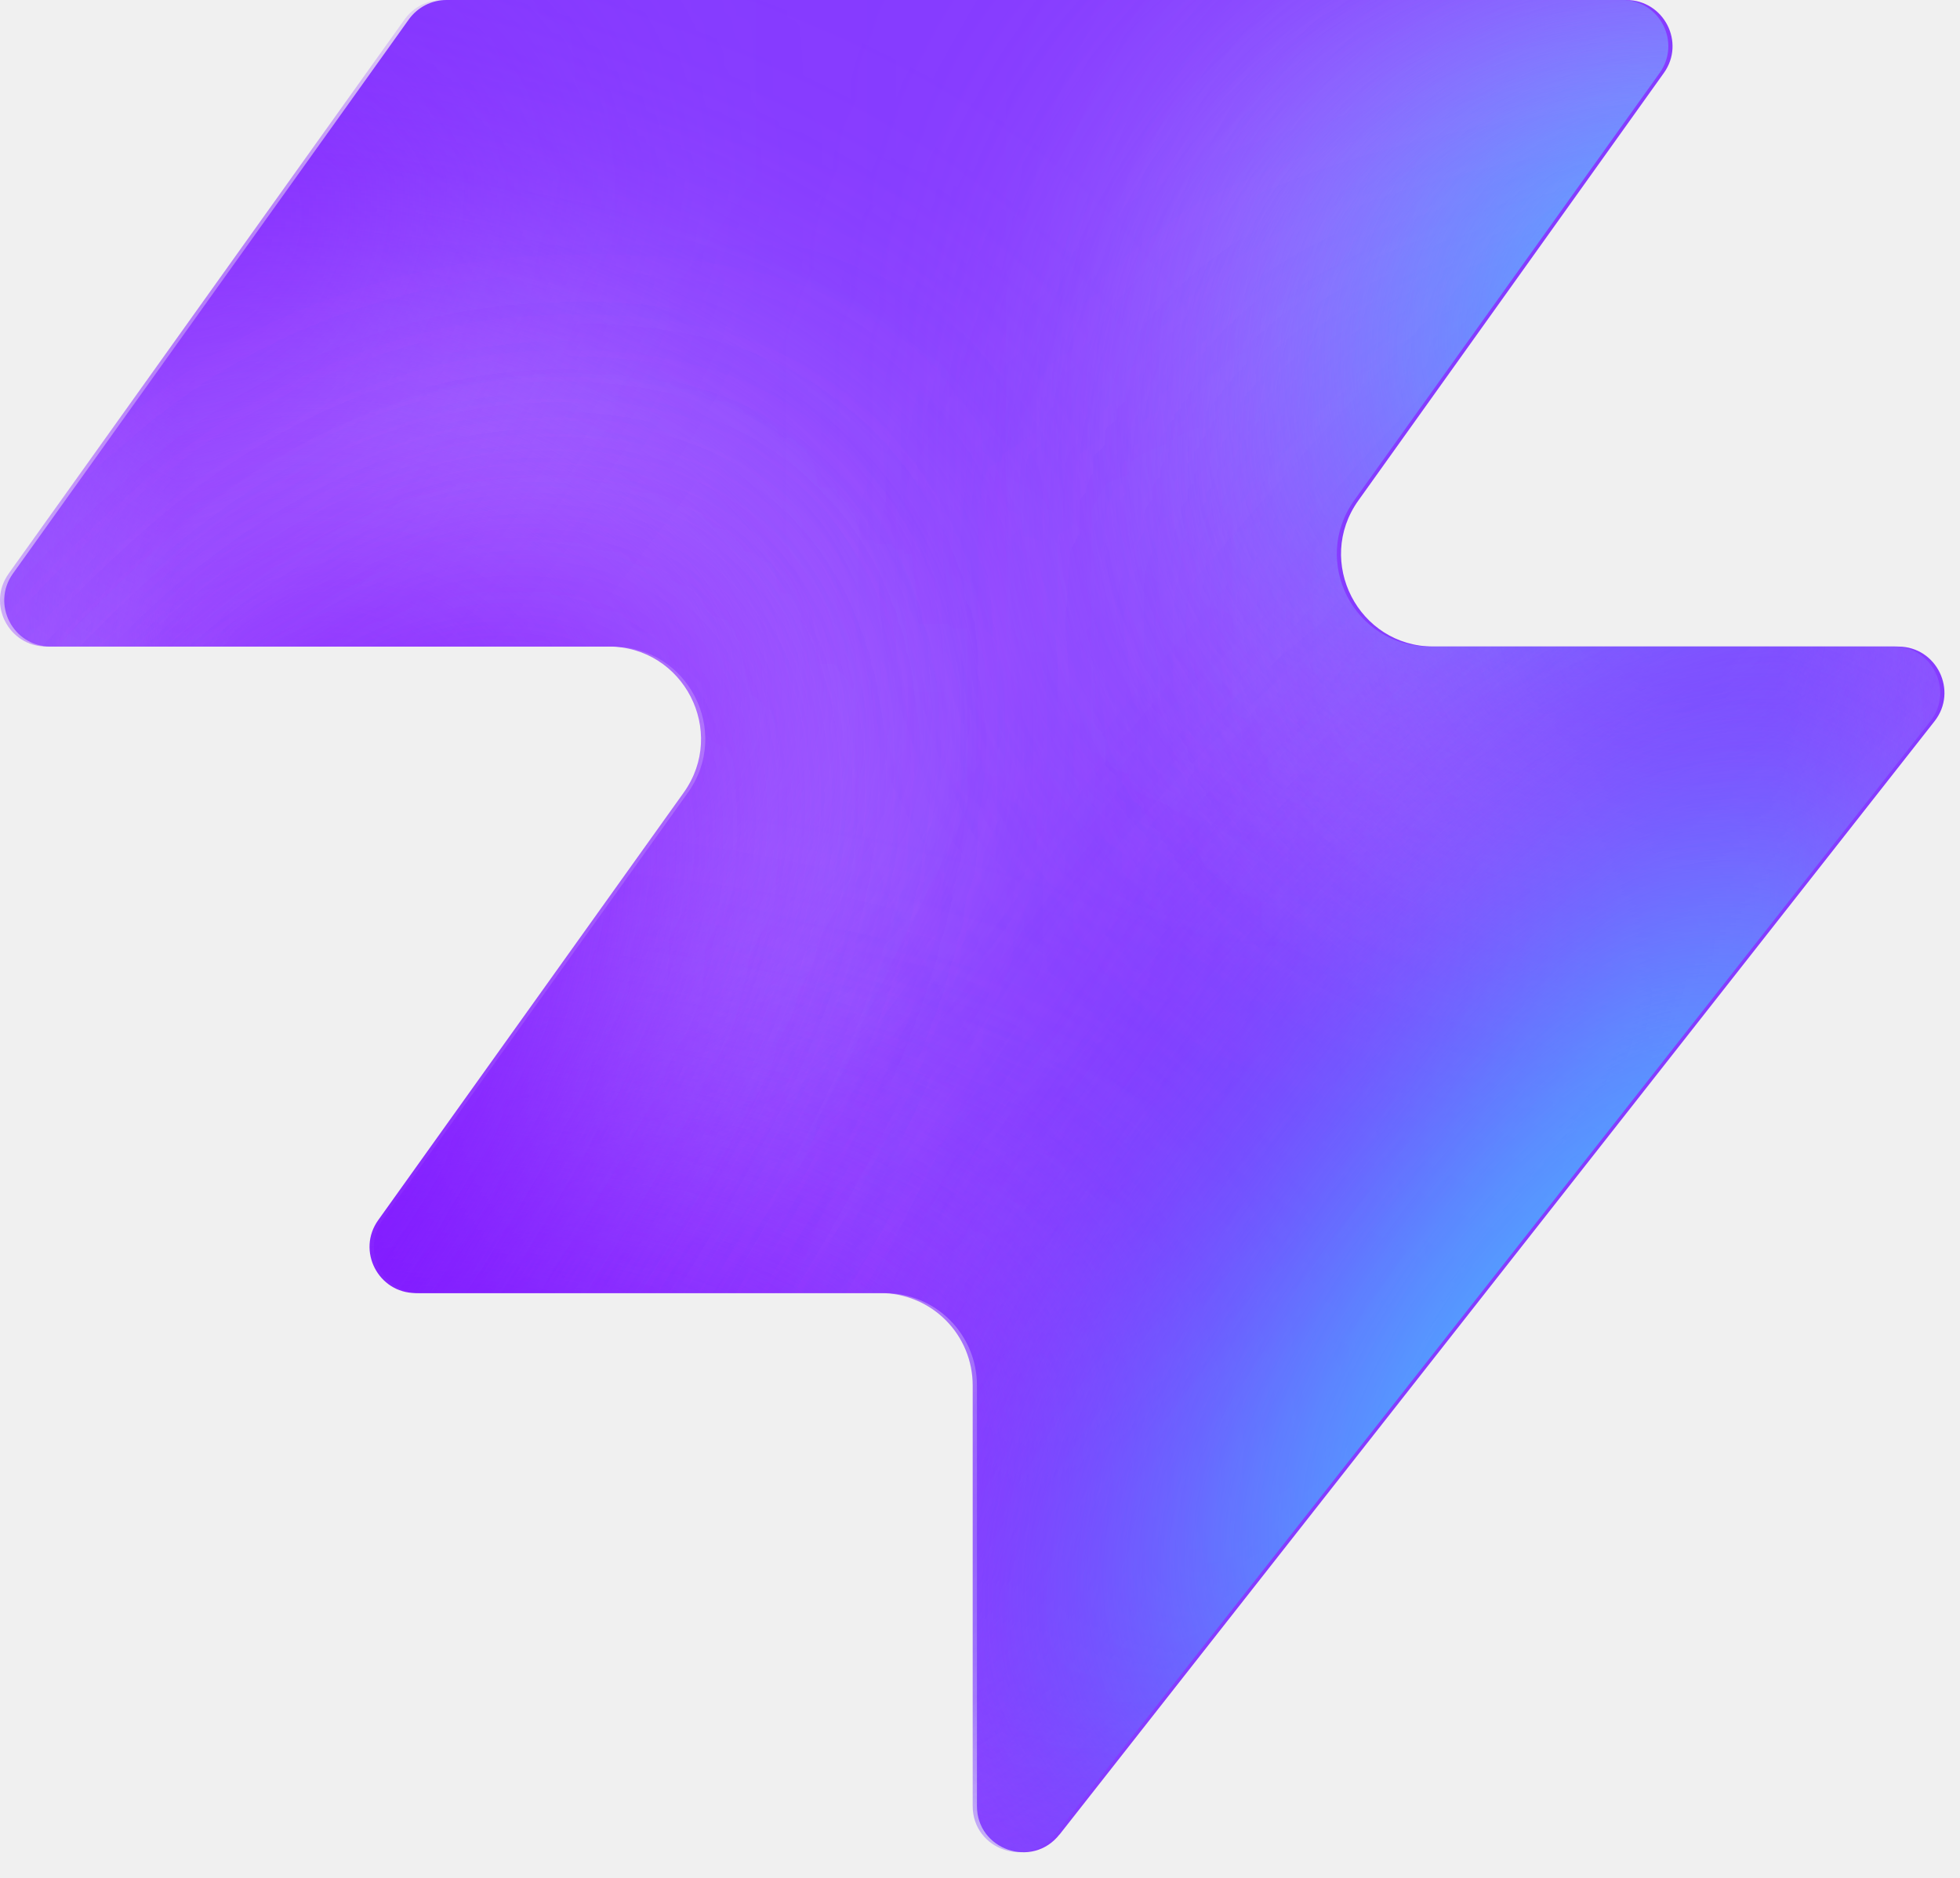
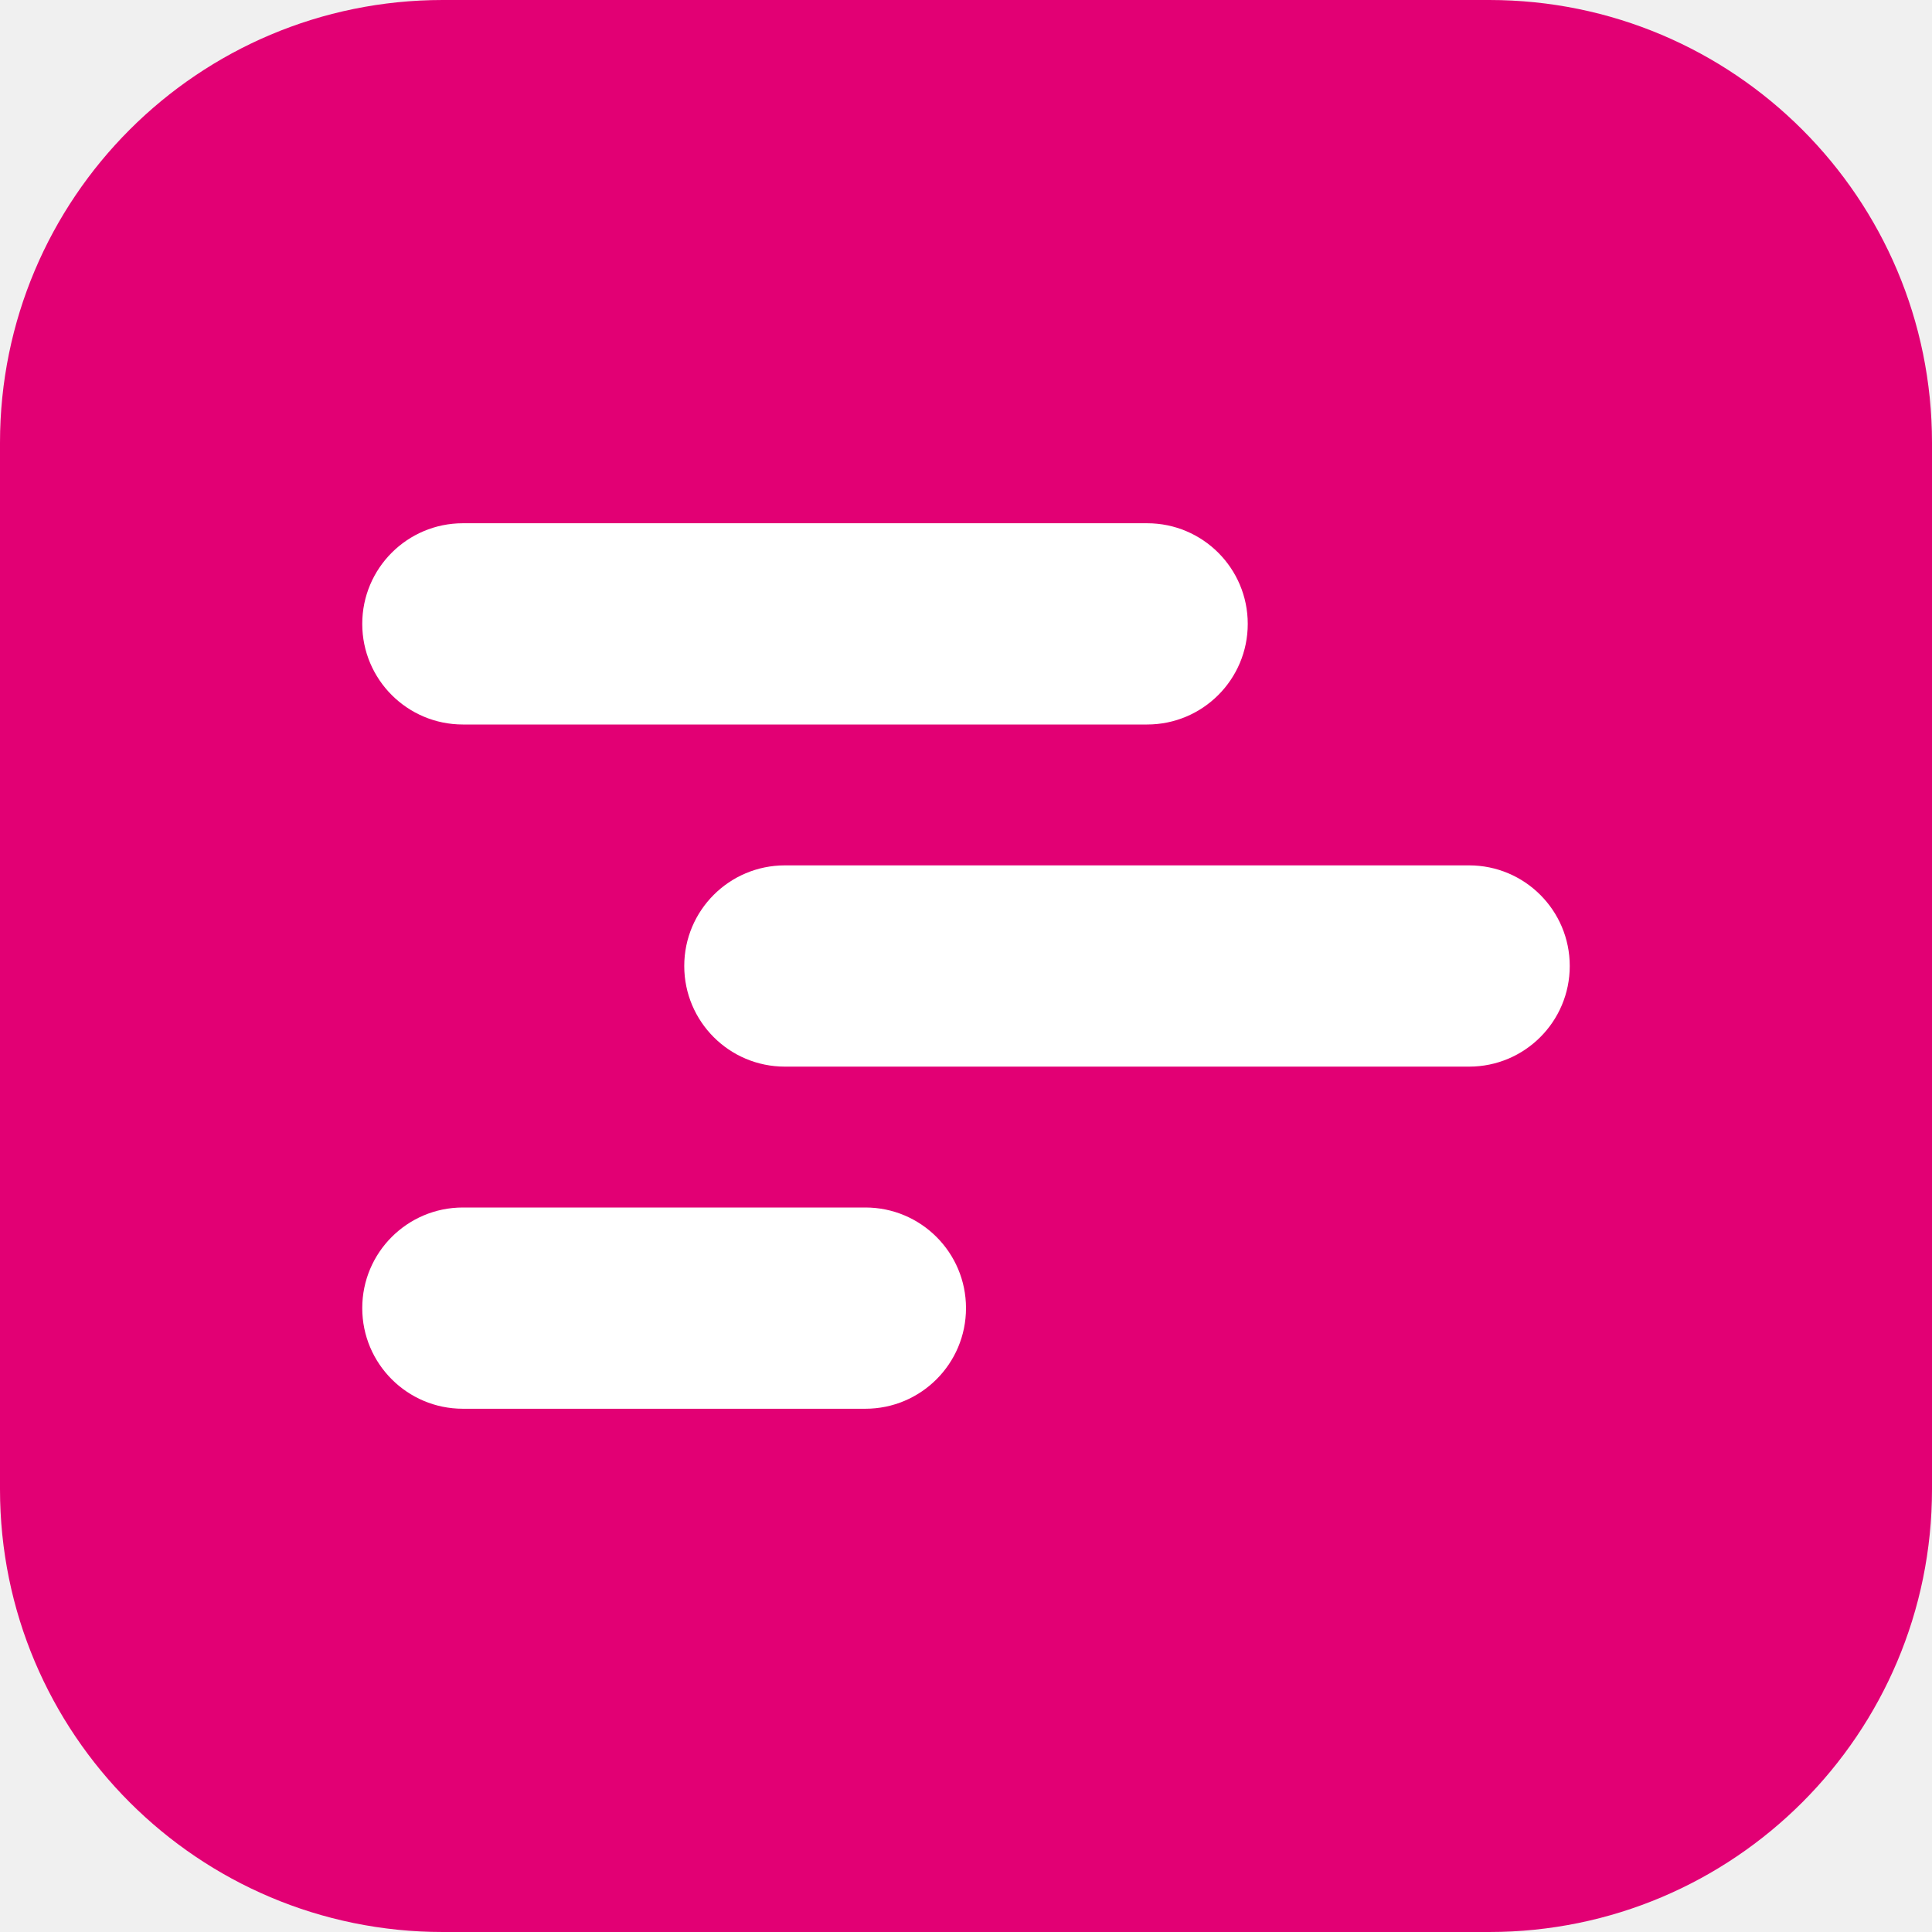
- <svg xmlns="http://www.w3.org/2000/svg" width="48" height="46" fill="none" viewBox="0 0 48 46">
-   <path fill="#863bff" d="M25.946 44.938c-.664.845-2.021.375-2.021-.698V33.937a2.26 2.26 0 0 0-2.262-2.262H10.287c-.92 0-1.456-1.04-.92-1.788l7.48-10.471c1.07-1.497 0-3.578-1.842-3.578H1.237c-.92 0-1.456-1.04-.92-1.788L10.013.474c.214-.297.556-.474.92-.474h28.894c.92 0 1.456 1.04.92 1.788l-7.48 10.471c-1.07 1.498 0 3.579 1.842 3.579h11.377c.943 0 1.473 1.088.89 1.83L25.947 44.94z" style="fill:#863bff;fill:color(display-p3 .525 .23 1);fill-opacity:1" />
-   <mask id="a" width="48" height="46" x="0" y="0" maskUnits="userSpaceOnUse" style="mask-type:alpha">
-     <path fill="#000" d="M25.842 44.938c-.664.844-2.021.375-2.021-.698V33.937a2.26 2.26 0 0 0-2.262-2.262H10.183c-.92 0-1.456-1.04-.92-1.788l7.48-10.471c1.07-1.498 0-3.579-1.842-3.579H1.133c-.92 0-1.456-1.04-.92-1.787L9.91.473c.214-.297.556-.474.92-.474h28.894c.92 0 1.456 1.04.92 1.788l-7.48 10.471c-1.07 1.498 0 3.578 1.842 3.578h11.377c.943 0 1.473 1.088.89 1.832L25.843 44.94z" style="fill:#000;fill-opacity:1" />
-   </mask>
-   <g mask="url(#a)">
-     <g filter="url(#b)">
-       <ellipse cx="5.508" cy="14.704" fill="#ede6ff" rx="5.508" ry="14.704" style="fill:#ede6ff;fill:color(display-p3 .927 .903 1);fill-opacity:1" transform="matrix(.00324 1 1 -.00324 -4.47 31.516)" />
-     </g>
-     <g filter="url(#c)">
-       <ellipse cx="10.399" cy="29.851" fill="#ede6ff" rx="10.399" ry="29.851" style="fill:#ede6ff;fill:color(display-p3 .927 .903 1);fill-opacity:1" transform="matrix(.00324 1 1 -.00324 -39.328 7.883)" />
-     </g>
-     <g filter="url(#d)">
-       <ellipse cx="5.508" cy="30.487" fill="#7e14ff" rx="5.508" ry="30.487" style="fill:#7e14ff;fill:color(display-p3 .492 .077 1);fill-opacity:1" transform="rotate(89.814 -25.913 -14.639)scale(1 -1)" />
-     </g>
-     <g filter="url(#e)">
-       <ellipse cx="5.508" cy="30.599" fill="#7e14ff" rx="5.508" ry="30.599" style="fill:#7e14ff;fill:color(display-p3 .492 .077 1);fill-opacity:1" transform="rotate(89.814 -32.644 -3.334)scale(1 -1)" />
-     </g>
-     <g filter="url(#f)">
-       <ellipse cx="5.508" cy="30.599" fill="#7e14ff" rx="5.508" ry="30.599" style="fill:#7e14ff;fill:color(display-p3 .492 .077 1);fill-opacity:1" transform="matrix(.00324 1 1 -.00324 -34.34 30.47)" />
-     </g>
-     <g filter="url(#g)">
-       <ellipse cx="14.072" cy="22.078" fill="#ede6ff" rx="14.072" ry="22.078" style="fill:#ede6ff;fill:color(display-p3 .927 .903 1);fill-opacity:1" transform="rotate(93.35 24.506 48.493)scale(-1 1)" />
-     </g>
-     <g filter="url(#h)">
-       <ellipse cx="3.47" cy="21.501" fill="#7e14ff" rx="3.47" ry="21.501" style="fill:#7e14ff;fill:color(display-p3 .492 .077 1);fill-opacity:1" transform="rotate(89.009 28.708 47.59)scale(-1 1)" />
-     </g>
-     <g filter="url(#i)">
-       <ellipse cx="3.47" cy="21.501" fill="#7e14ff" rx="3.47" ry="21.501" style="fill:#7e14ff;fill:color(display-p3 .492 .077 1);fill-opacity:1" transform="rotate(89.009 28.708 47.59)scale(-1 1)" />
-     </g>
-     <g filter="url(#j)">
-       <ellipse cx=".387" cy="8.972" fill="#7e14ff" rx="4.407" ry="29.108" style="fill:#7e14ff;fill:color(display-p3 .492 .077 1);fill-opacity:1" transform="rotate(39.51 .387 8.972)" />
-     </g>
-     <g filter="url(#k)">
-       <ellipse cx="47.523" cy="-6.092" fill="#7e14ff" rx="4.407" ry="29.108" style="fill:#7e14ff;fill:color(display-p3 .492 .077 1);fill-opacity:1" transform="rotate(37.892 47.523 -6.092)" />
-     </g>
-     <g filter="url(#l)">
-       <ellipse cx="41.412" cy="6.333" fill="#47bfff" rx="5.971" ry="9.665" style="fill:#47bfff;fill:color(display-p3 .28 .748 1);fill-opacity:1" transform="rotate(37.892 41.412 6.333)" />
-     </g>
-     <g filter="url(#m)">
-       <ellipse cx="-1.879" cy="38.332" fill="#7e14ff" rx="4.407" ry="29.108" style="fill:#7e14ff;fill:color(display-p3 .492 .077 1);fill-opacity:1" transform="rotate(37.892 -1.88 38.332)" />
-     </g>
-     <g filter="url(#n)">
-       <ellipse cx="-1.879" cy="38.332" fill="#7e14ff" rx="4.407" ry="29.108" style="fill:#7e14ff;fill:color(display-p3 .492 .077 1);fill-opacity:1" transform="rotate(37.892 -1.88 38.332)" />
-     </g>
-     <g filter="url(#o)">
-       <ellipse cx="35.651" cy="29.907" fill="#7e14ff" rx="4.407" ry="29.108" style="fill:#7e14ff;fill:color(display-p3 .492 .077 1);fill-opacity:1" transform="rotate(37.892 35.651 29.907)" />
-     </g>
-     <g filter="url(#p)">
-       <ellipse cx="38.418" cy="32.4" fill="#47bfff" rx="5.971" ry="15.297" style="fill:#47bfff;fill:color(display-p3 .28 .748 1);fill-opacity:1" transform="rotate(37.892 38.418 32.4)" />
-     </g>
-   </g>
-   <defs>
-     <filter id="b" width="60.045" height="41.654" x="-19.77" y="16.149" color-interpolation-filters="sRGB" filterUnits="userSpaceOnUse">
-       <feFlood flood-opacity="0" result="BackgroundImageFix" />
-       <feBlend in="SourceGraphic" in2="BackgroundImageFix" result="shape" />
-       <feGaussianBlur result="effect1_foregroundBlur_2002_17158" stdDeviation="7.659" />
-     </filter>
-     <filter id="c" width="90.34" height="51.437" x="-54.613" y="-7.533" color-interpolation-filters="sRGB" filterUnits="userSpaceOnUse">
-       <feFlood flood-opacity="0" result="BackgroundImageFix" />
-       <feBlend in="SourceGraphic" in2="BackgroundImageFix" result="shape" />
-       <feGaussianBlur result="effect1_foregroundBlur_2002_17158" stdDeviation="7.659" />
-     </filter>
-     <filter id="d" width="79.355" height="29.4" x="-49.64" y="2.03" color-interpolation-filters="sRGB" filterUnits="userSpaceOnUse">
-       <feFlood flood-opacity="0" result="BackgroundImageFix" />
-       <feBlend in="SourceGraphic" in2="BackgroundImageFix" result="shape" />
-       <feGaussianBlur result="effect1_foregroundBlur_2002_17158" stdDeviation="4.596" />
-     </filter>
-     <filter id="e" width="79.579" height="29.4" x="-45.045" y="20.029" color-interpolation-filters="sRGB" filterUnits="userSpaceOnUse">
-       <feFlood flood-opacity="0" result="BackgroundImageFix" />
-       <feBlend in="SourceGraphic" in2="BackgroundImageFix" result="shape" />
-       <feGaussianBlur result="effect1_foregroundBlur_2002_17158" stdDeviation="4.596" />
-     </filter>
-     <filter id="f" width="79.579" height="29.4" x="-43.513" y="21.178" color-interpolation-filters="sRGB" filterUnits="userSpaceOnUse">
-       <feFlood flood-opacity="0" result="BackgroundImageFix" />
-       <feBlend in="SourceGraphic" in2="BackgroundImageFix" result="shape" />
-       <feGaussianBlur result="effect1_foregroundBlur_2002_17158" stdDeviation="4.596" />
-     </filter>
-     <filter id="g" width="74.749" height="58.852" x="15.756" y="-17.901" color-interpolation-filters="sRGB" filterUnits="userSpaceOnUse">
-       <feFlood flood-opacity="0" result="BackgroundImageFix" />
-       <feBlend in="SourceGraphic" in2="BackgroundImageFix" result="shape" />
-       <feGaussianBlur result="effect1_foregroundBlur_2002_17158" stdDeviation="7.659" />
-     </filter>
-     <filter id="h" width="61.377" height="25.362" x="23.548" y="2.284" color-interpolation-filters="sRGB" filterUnits="userSpaceOnUse">
-       <feFlood flood-opacity="0" result="BackgroundImageFix" />
-       <feBlend in="SourceGraphic" in2="BackgroundImageFix" result="shape" />
-       <feGaussianBlur result="effect1_foregroundBlur_2002_17158" stdDeviation="4.596" />
-     </filter>
-     <filter id="i" width="61.377" height="25.362" x="23.548" y="2.284" color-interpolation-filters="sRGB" filterUnits="userSpaceOnUse">
-       <feFlood flood-opacity="0" result="BackgroundImageFix" />
-       <feBlend in="SourceGraphic" in2="BackgroundImageFix" result="shape" />
-       <feGaussianBlur result="effect1_foregroundBlur_2002_17158" stdDeviation="4.596" />
-     </filter>
-     <filter id="j" width="56.045" height="63.649" x="-27.636" y="-22.853" color-interpolation-filters="sRGB" filterUnits="userSpaceOnUse">
-       <feFlood flood-opacity="0" result="BackgroundImageFix" />
-       <feBlend in="SourceGraphic" in2="BackgroundImageFix" result="shape" />
-       <feGaussianBlur result="effect1_foregroundBlur_2002_17158" stdDeviation="4.596" />
-     </filter>
-     <filter id="k" width="54.814" height="64.646" x="20.116" y="-38.415" color-interpolation-filters="sRGB" filterUnits="userSpaceOnUse">
-       <feFlood flood-opacity="0" result="BackgroundImageFix" />
-       <feBlend in="SourceGraphic" in2="BackgroundImageFix" result="shape" />
-       <feGaussianBlur result="effect1_foregroundBlur_2002_17158" stdDeviation="4.596" />
-     </filter>
-     <filter id="l" width="33.541" height="35.313" x="24.641" y="-11.323" color-interpolation-filters="sRGB" filterUnits="userSpaceOnUse">
-       <feFlood flood-opacity="0" result="BackgroundImageFix" />
-       <feBlend in="SourceGraphic" in2="BackgroundImageFix" result="shape" />
-       <feGaussianBlur result="effect1_foregroundBlur_2002_17158" stdDeviation="4.596" />
-     </filter>
-     <filter id="m" width="54.814" height="64.646" x="-29.286" y="6.009" color-interpolation-filters="sRGB" filterUnits="userSpaceOnUse">
-       <feFlood flood-opacity="0" result="BackgroundImageFix" />
-       <feBlend in="SourceGraphic" in2="BackgroundImageFix" result="shape" />
-       <feGaussianBlur result="effect1_foregroundBlur_2002_17158" stdDeviation="4.596" />
-     </filter>
-     <filter id="n" width="54.814" height="64.646" x="-29.286" y="6.009" color-interpolation-filters="sRGB" filterUnits="userSpaceOnUse">
-       <feFlood flood-opacity="0" result="BackgroundImageFix" />
-       <feBlend in="SourceGraphic" in2="BackgroundImageFix" result="shape" />
-       <feGaussianBlur result="effect1_foregroundBlur_2002_17158" stdDeviation="4.596" />
-     </filter>
-     <filter id="o" width="54.814" height="64.646" x="8.244" y="-2.416" color-interpolation-filters="sRGB" filterUnits="userSpaceOnUse">
-       <feFlood flood-opacity="0" result="BackgroundImageFix" />
-       <feBlend in="SourceGraphic" in2="BackgroundImageFix" result="shape" />
-       <feGaussianBlur result="effect1_foregroundBlur_2002_17158" stdDeviation="4.596" />
-     </filter>
-     <filter id="p" width="39.409" height="43.623" x="18.713" y="10.588" color-interpolation-filters="sRGB" filterUnits="userSpaceOnUse">
-       <feFlood flood-opacity="0" result="BackgroundImageFix" />
-       <feBlend in="SourceGraphic" in2="BackgroundImageFix" result="shape" />
-       <feGaussianBlur result="effect1_foregroundBlur_2002_17158" stdDeviation="4.596" />
-     </filter>
-   </defs>
+ <svg xmlns="http://www.w3.org/2000/svg" width="48" height="48" viewBox="0 0 48 48">
+   <rect width="48" height="48" rx="11" fill="#e20074" />
+   <rect x="9" y="13" width="22" height="5" rx="2.5" fill="#fff" />
+   <rect x="17" y="21.5" width="22" height="5" rx="2.5" fill="#fff" />
+   <rect x="9" y="30" width="15" height="5" rx="2.5" fill="#fff" />
</svg>
